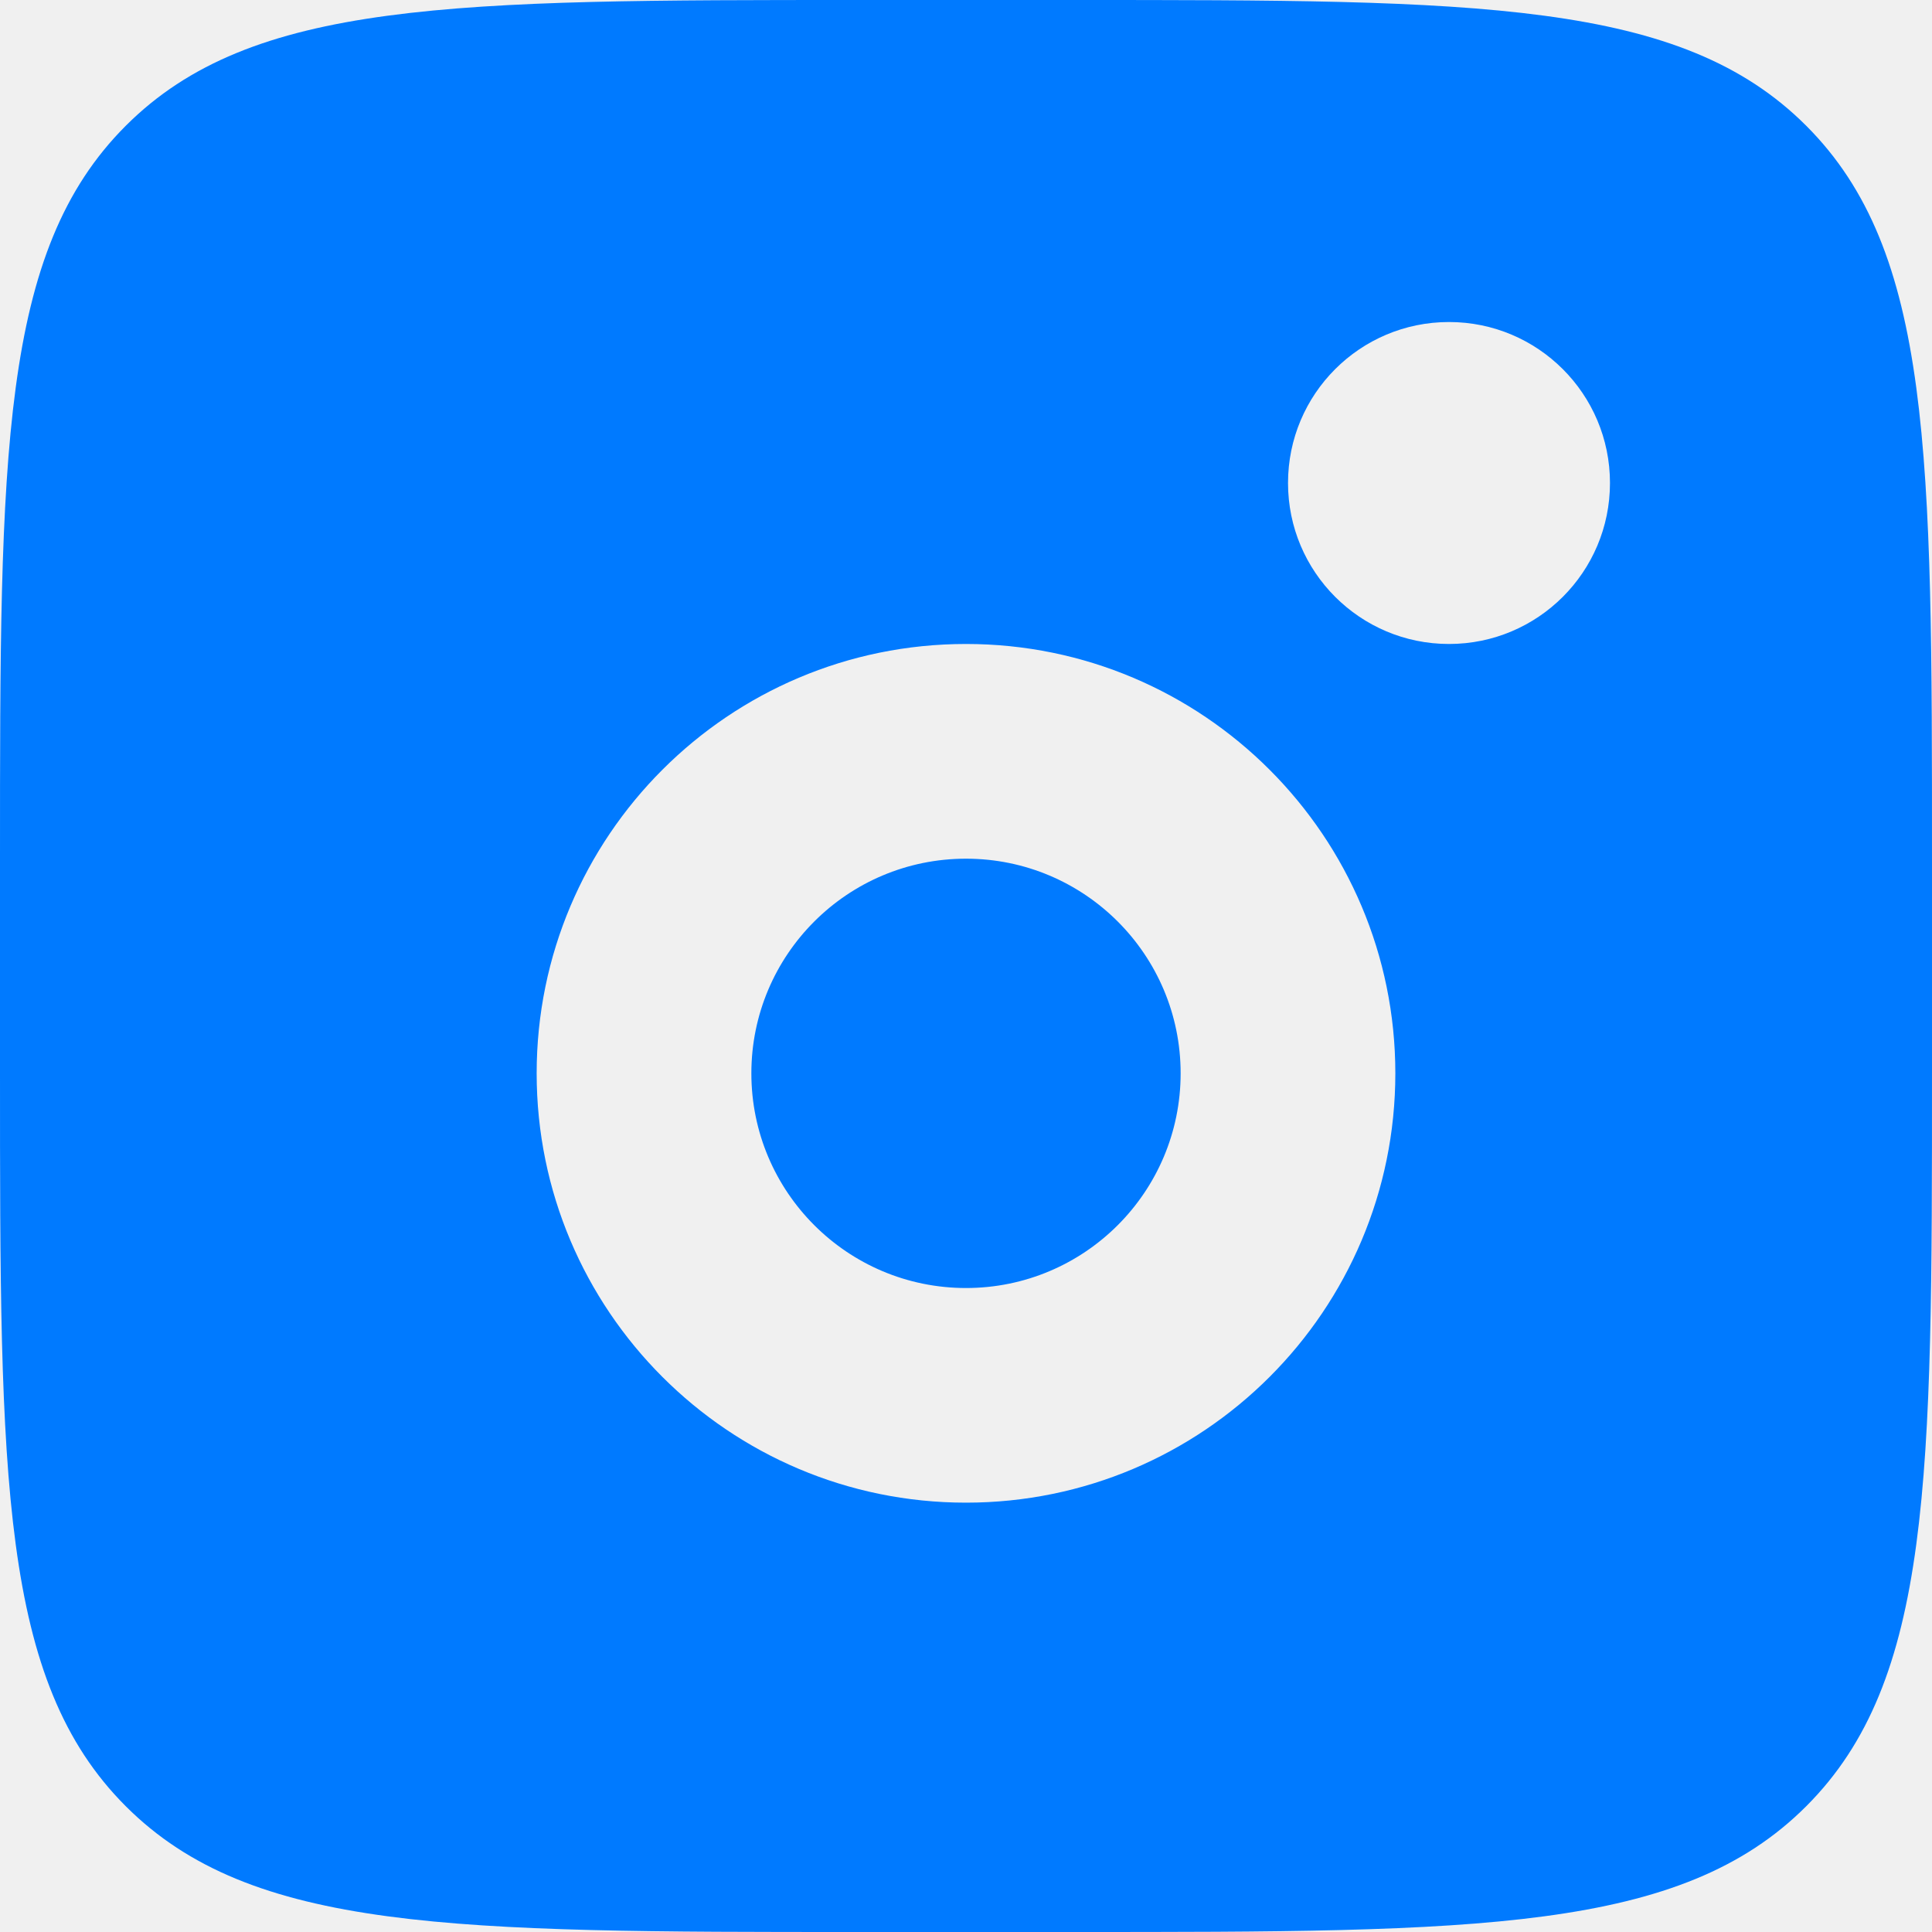
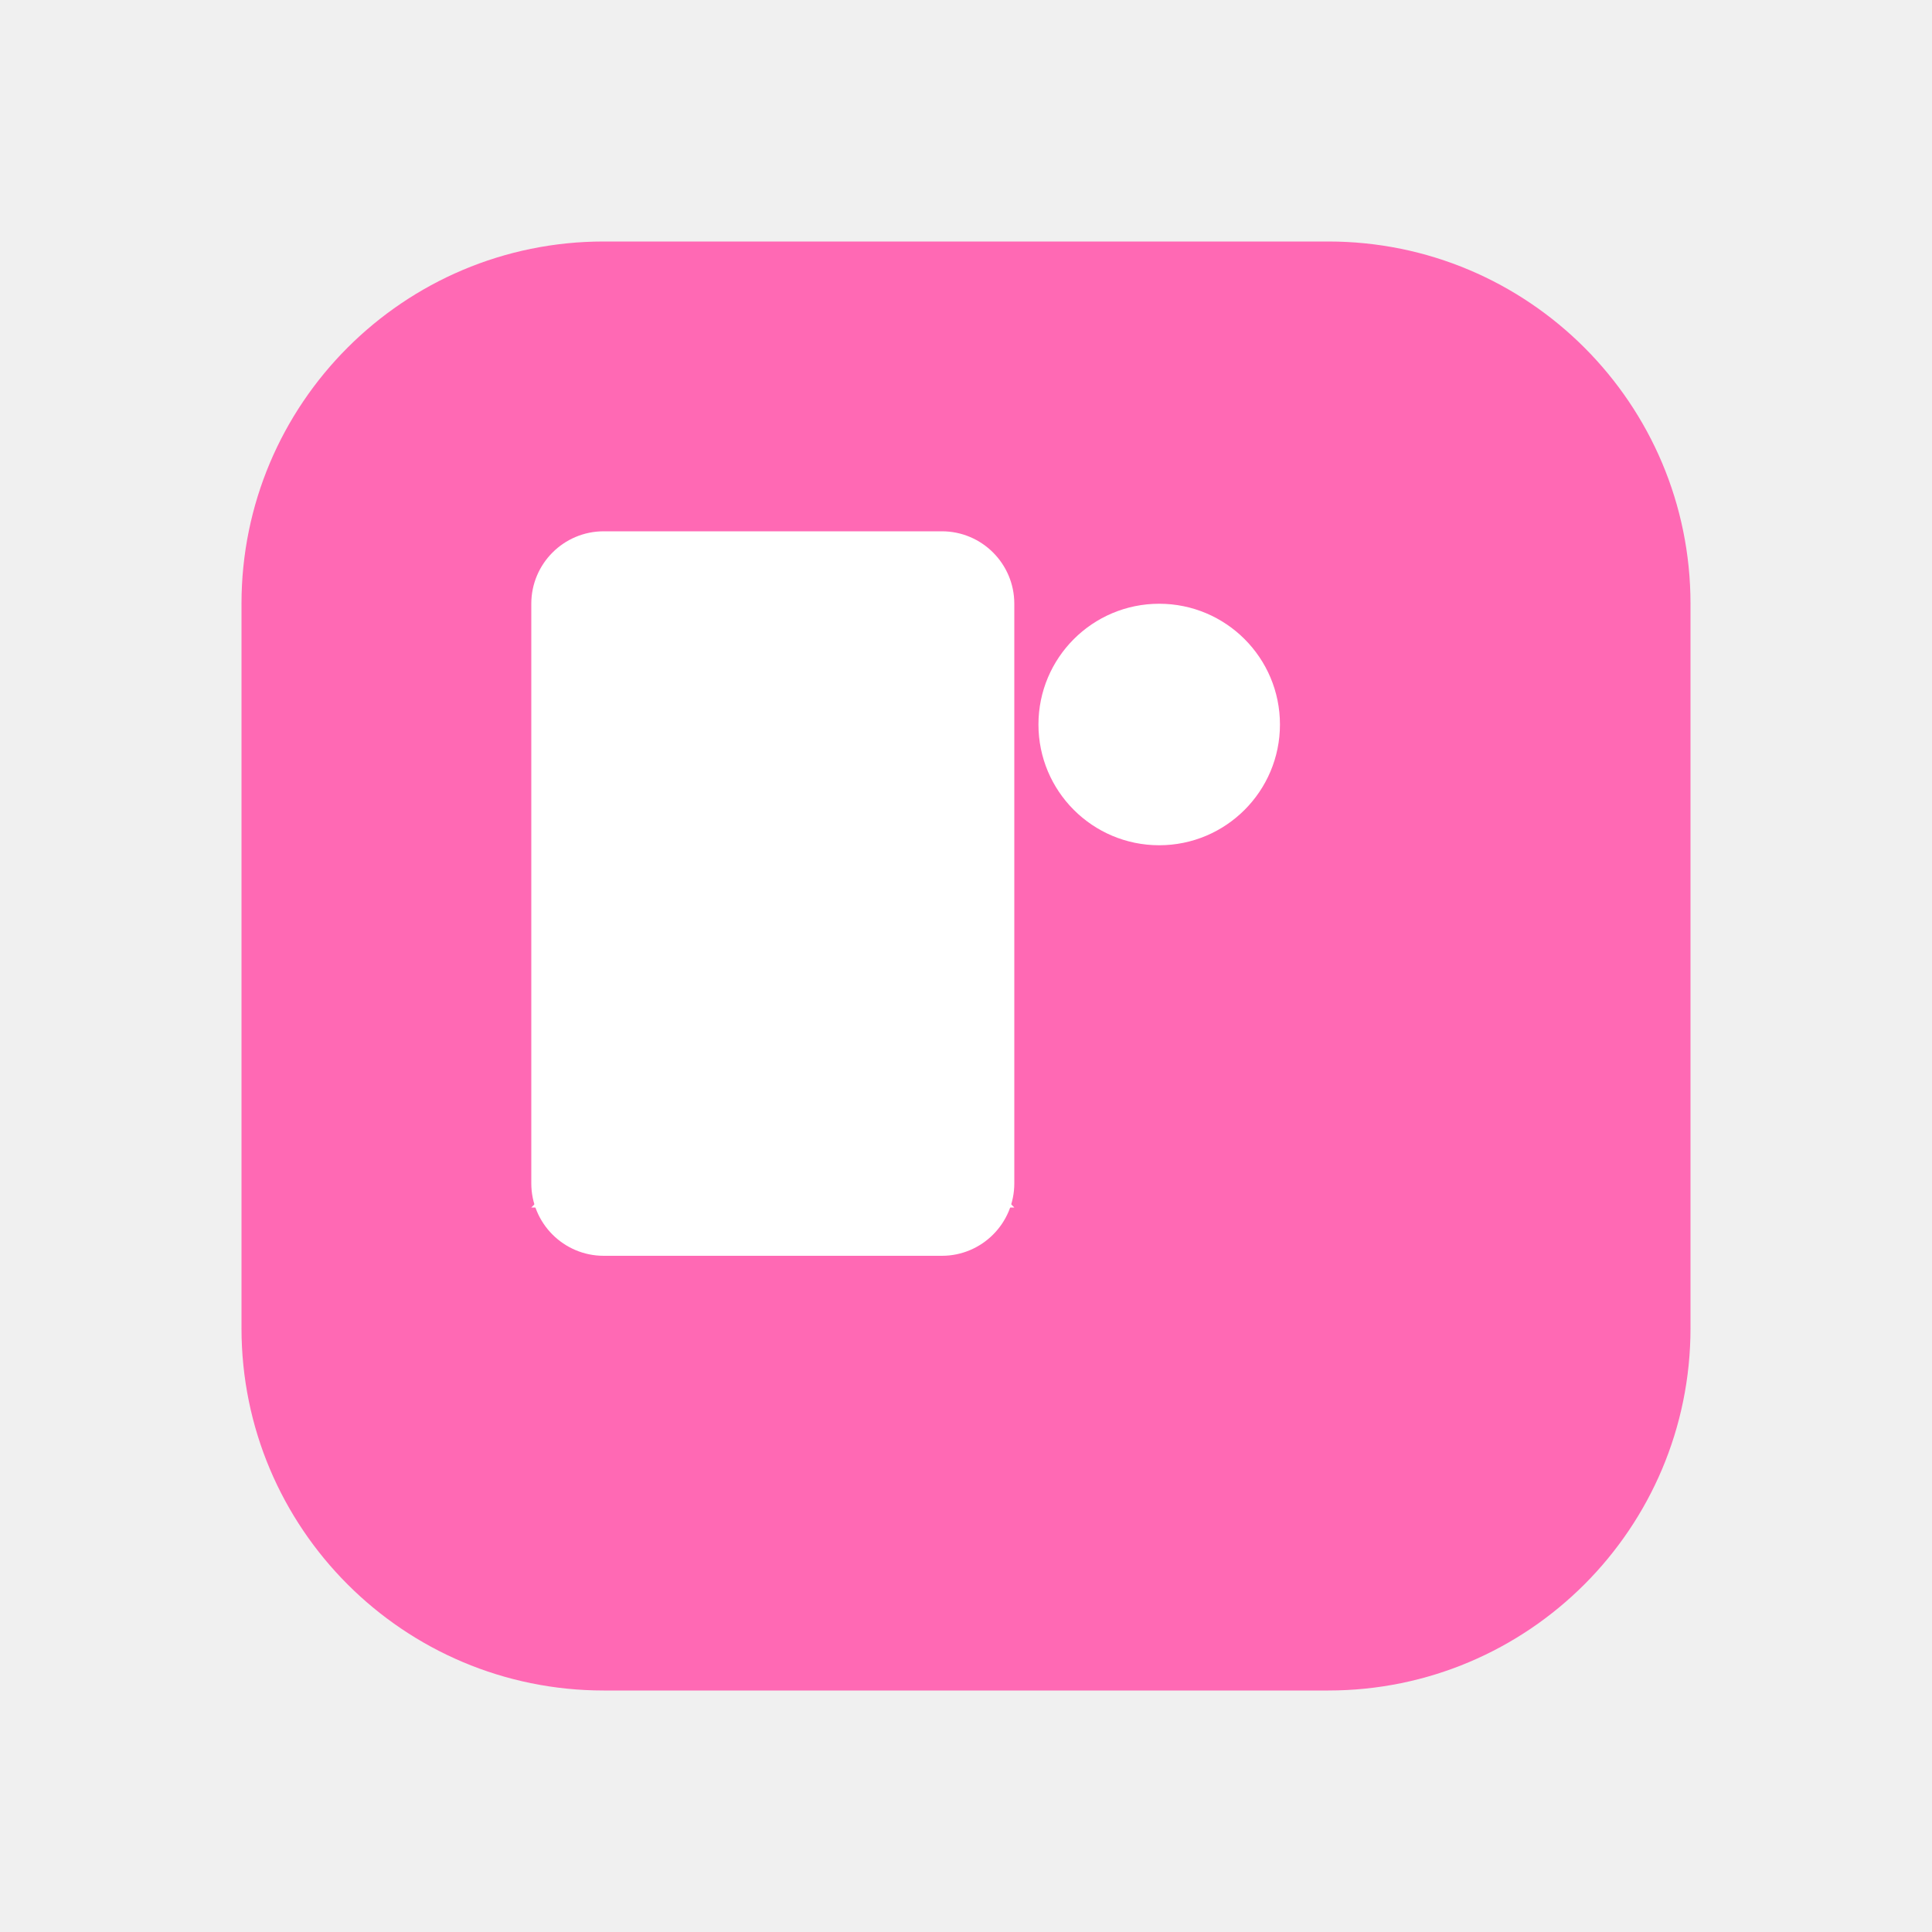
- <svg xmlns="http://www.w3.org/2000/svg" width="31" height="31" viewBox="0 0 31 31" fill="none">
-   <path fill-rule="evenodd" clip-rule="evenodd" d="M0 13.778C0 7.283 -2.05305e-07 4.035 2.018 2.018C4.035 -2.05305e-07 7.283 0 13.778 0H17.222C23.717 0 26.965 -2.05305e-07 28.982 2.018C31 4.035 31 7.283 31 13.778V17.222C31 23.717 31 26.965 28.982 28.982C26.965 31 23.717 31 17.222 31H13.778C7.283 31 4.035 31 2.018 28.982C-2.05305e-07 26.965 0 23.717 0 17.222V13.778ZM25.833 7.75C25.833 9.177 24.677 10.333 23.25 10.333C21.823 10.333 20.667 9.177 20.667 7.75C20.667 6.323 21.823 5.167 23.25 5.167C24.677 5.167 25.833 6.323 25.833 7.75ZM18.944 17.222C18.944 19.125 17.402 20.667 15.5 20.667C13.598 20.667 12.056 19.125 12.056 17.222C12.056 15.32 13.598 13.778 15.5 13.778C17.402 13.778 18.944 15.32 18.944 17.222ZM22.389 17.222C22.389 21.027 19.305 24.111 15.5 24.111C11.695 24.111 8.611 21.027 8.611 17.222C8.611 13.418 11.695 10.333 15.5 10.333C19.305 10.333 22.389 13.418 22.389 17.222Z" fill="#007AFF" />
+ <svg xmlns="http://www.w3.org/2000/svg" width="80" height="80" viewBox="0 0 80 80">
+   <rect x="10" y="10" width="60" height="60" rx="15" fill="#FF69B4" />
+   <rect x="22" y="22" width="20" height="30" fill="white" rx="3" />
+   <circle cx="48" cy="30" r="5" fill="white" />
+   <path d="M22 50 L32 40 L42 50 Z" fill="white" />
</svg>
